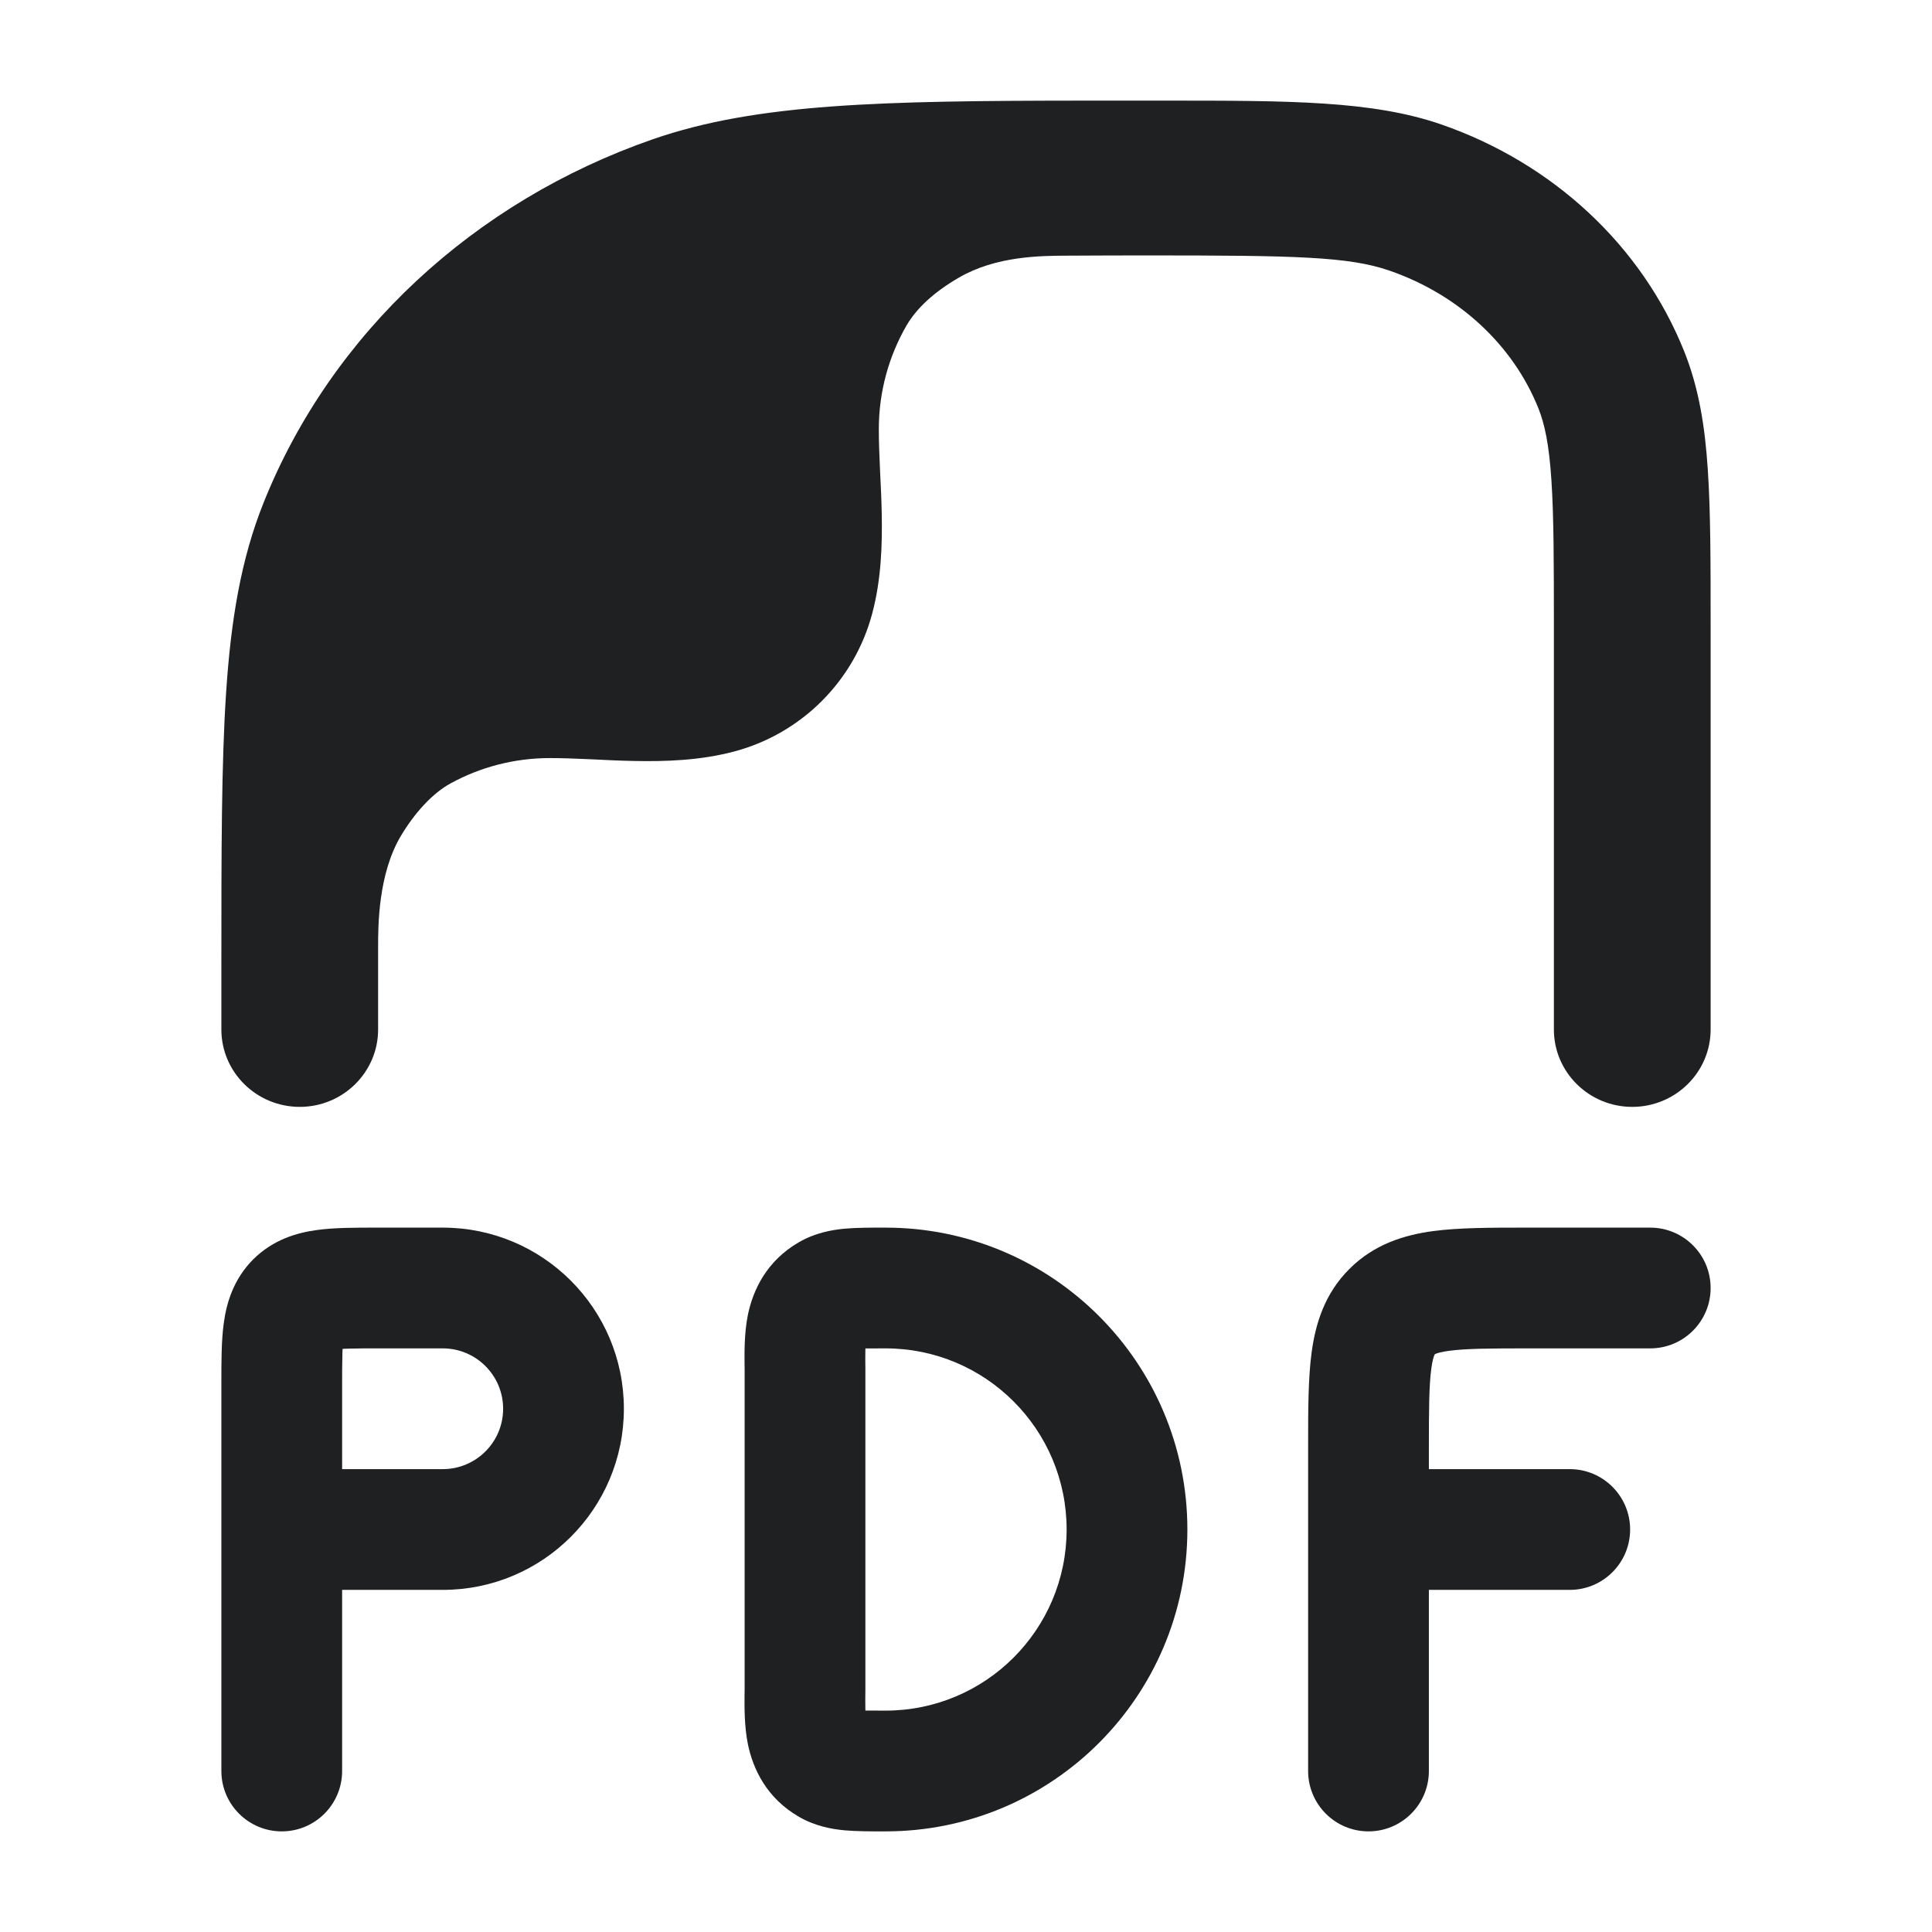
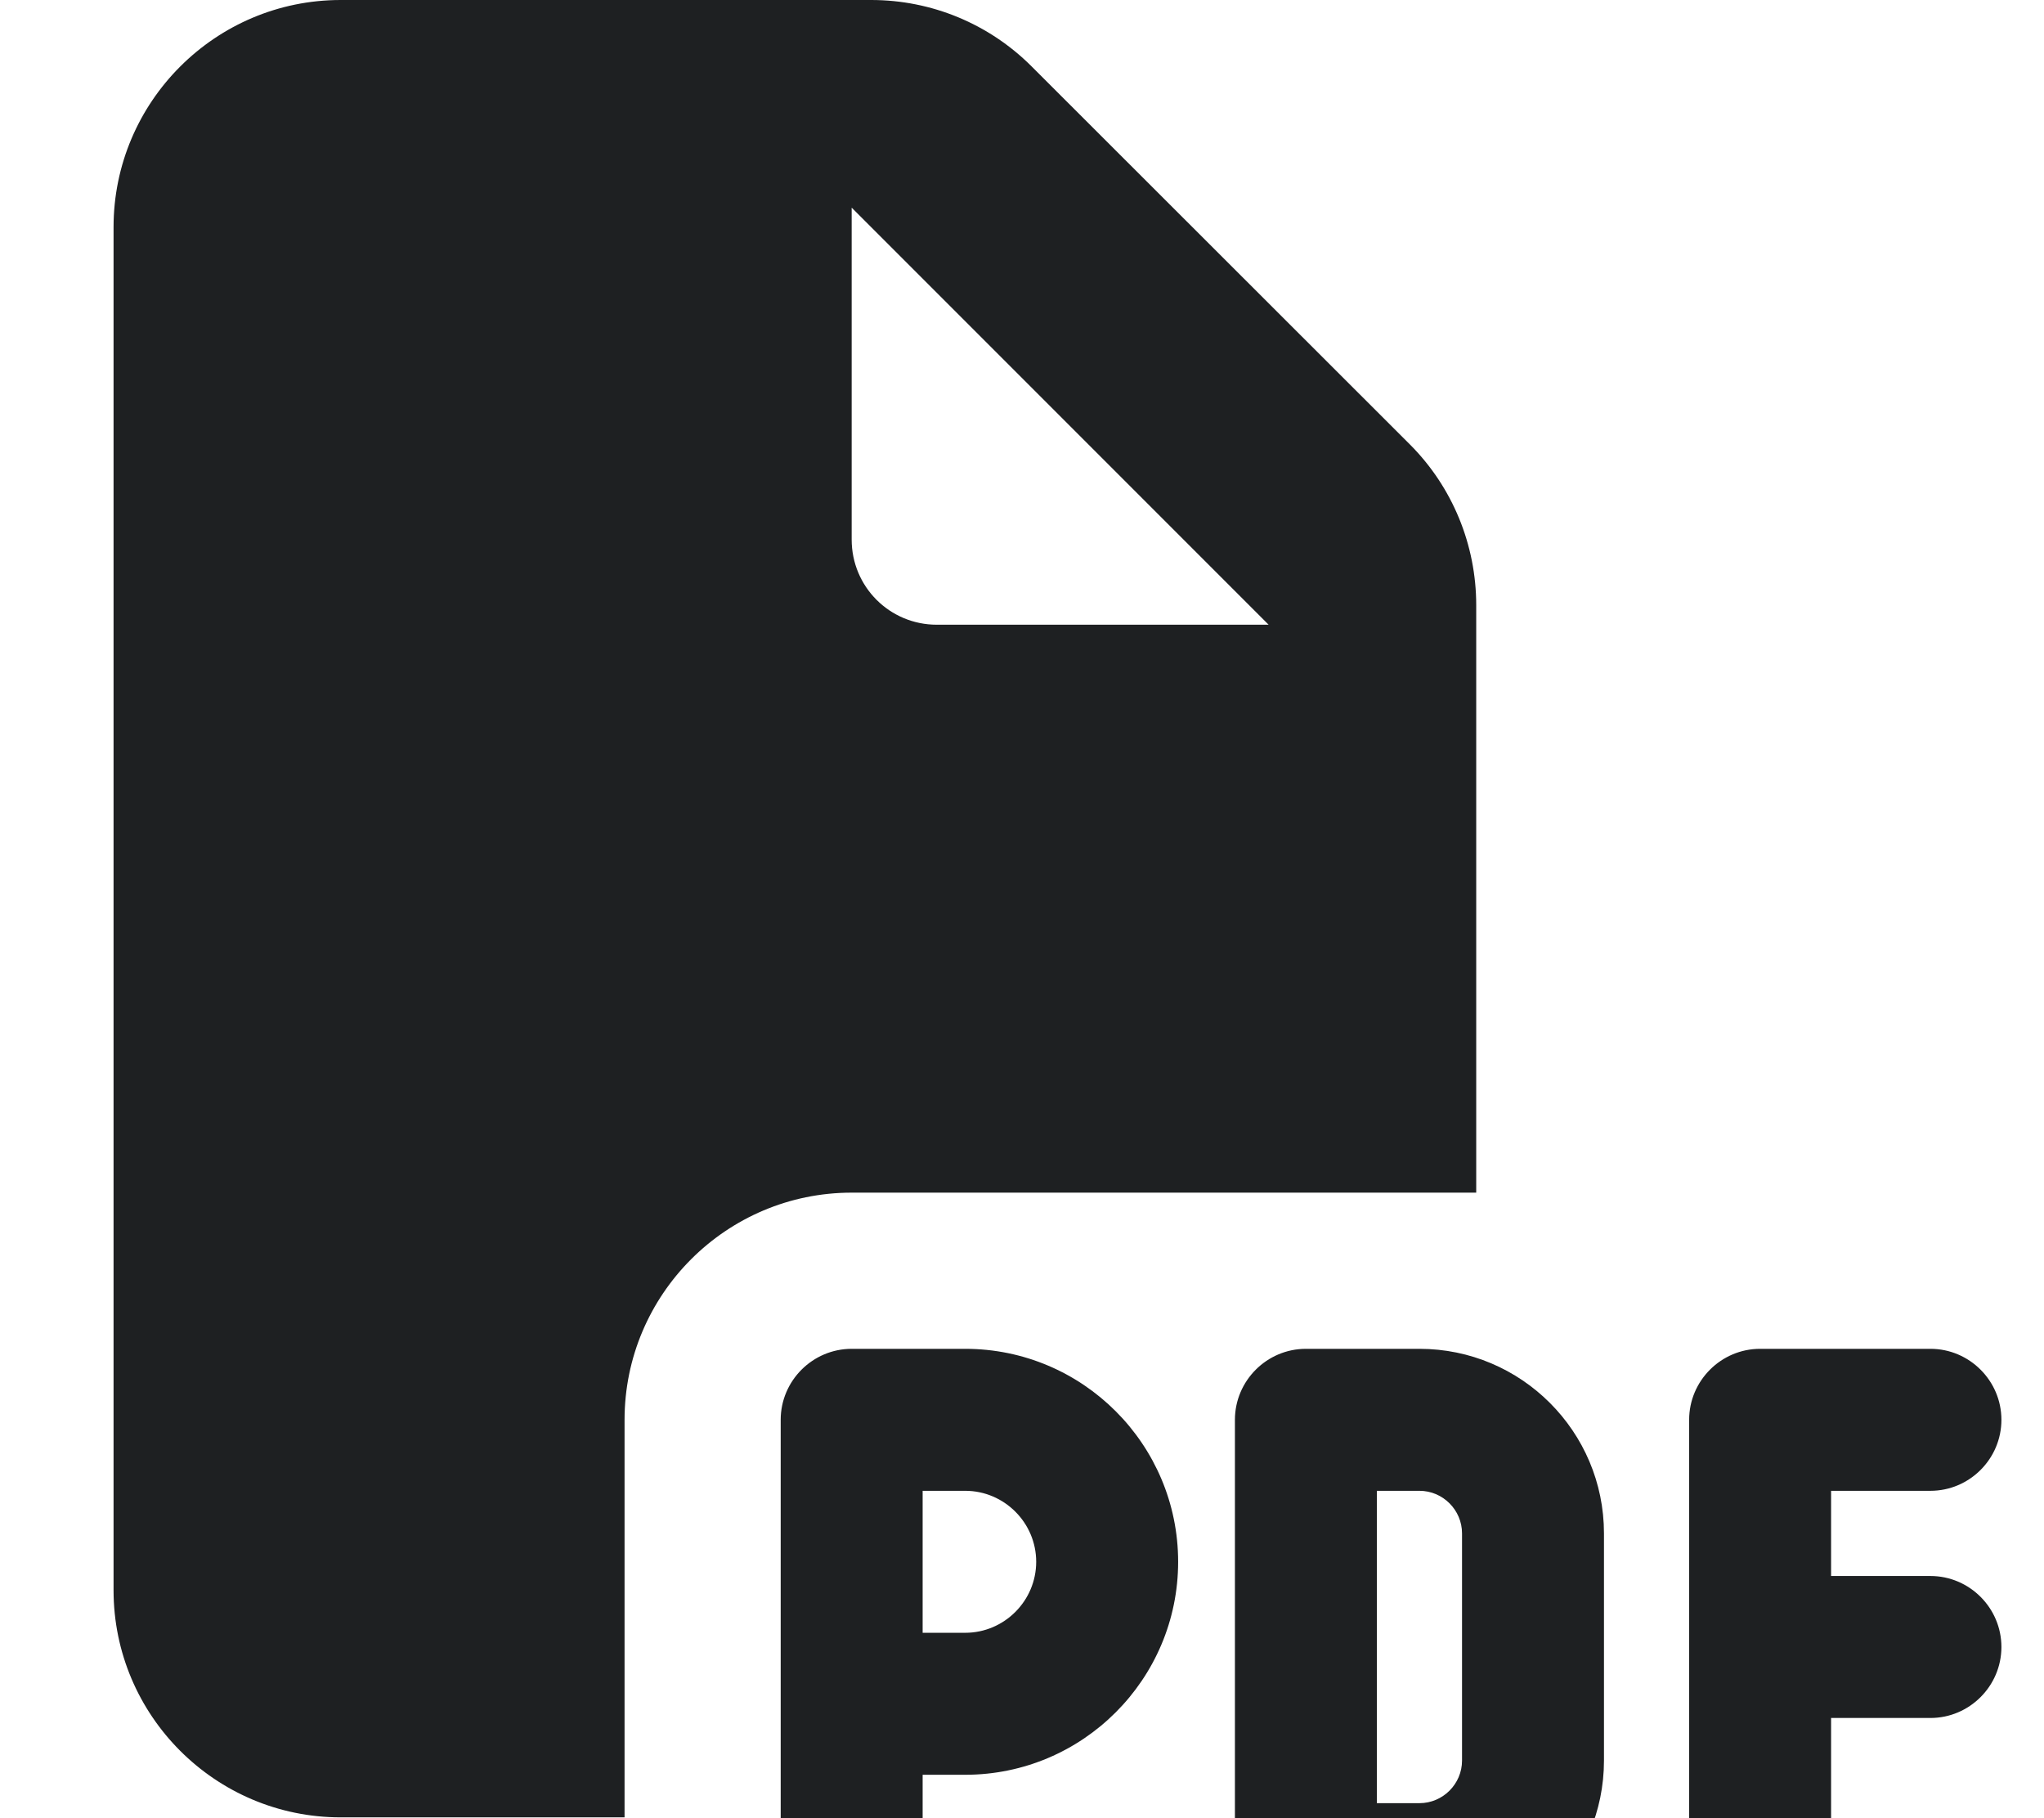
- <svg xmlns="http://www.w3.org/2000/svg" width="24" height="24" viewBox="0 0 24 24" fill="none">
-   <path d="M3.724 13.75C4.261 13.75 4.697 13.319 4.697 12.789L4.697 11.765C4.697 11.498 4.698 10.86 4.978 10.387C5.151 10.097 5.373 9.853 5.6 9.73C5.966 9.53 6.387 9.417 6.833 9.417C6.98 9.417 7.139 9.423 7.316 9.431L7.382 9.434C7.537 9.442 7.706 9.45 7.874 9.453C8.254 9.461 8.697 9.449 9.125 9.334C9.959 9.111 10.611 8.459 10.834 7.625C10.949 7.197 10.961 6.754 10.953 6.374C10.95 6.206 10.942 6.037 10.934 5.882L10.931 5.816C10.923 5.639 10.917 5.48 10.917 5.333C10.917 4.866 11.041 4.427 11.258 4.049C11.385 3.828 11.606 3.626 11.911 3.449C12.373 3.18 12.926 3.177 13.264 3.176C13.602 3.174 13.959 3.173 14.257 3.173C16.091 3.173 16.758 3.187 17.261 3.362C18.134 3.664 18.8 4.297 19.11 5.071C19.188 5.265 19.243 5.52 19.272 5.962C19.302 6.412 19.303 6.986 19.303 7.814V12.789C19.303 13.319 19.739 13.75 20.276 13.75C20.814 13.75 21.25 13.319 21.25 12.789V7.781C21.25 6.994 21.25 6.356 21.215 5.835C21.18 5.299 21.104 4.82 20.921 4.363C20.392 3.044 19.284 2.025 17.907 1.547C17.048 1.249 16.015 1.25 14.461 1.25L13.513 1.25L13.5 1.25L13.465 1.25C10.957 1.252 9.402 1.282 8.112 1.729C5.891 2.5 4.118 4.139 3.275 6.243C2.994 6.944 2.869 7.697 2.809 8.6C2.75 9.488 2.75 10.584 2.75 11.981V12.789C2.75 13.319 3.186 13.75 3.724 13.75Z" fill="#1e2022" />
-   <path fill-rule="evenodd" clip-rule="evenodd" d="M10.976 15.25C10.984 15.25 10.992 15.25 11 15.25C13.071 15.25 14.75 16.929 14.75 19C14.75 21.071 13.071 22.75 11 22.75C10.992 22.75 10.984 22.75 10.976 22.75C10.81 22.75 10.64 22.75 10.494 22.737C10.332 22.722 10.128 22.686 9.925 22.569C9.521 22.336 9.353 21.972 9.29 21.664C9.245 21.44 9.248 21.193 9.249 21.057C9.25 21.035 9.25 21.016 9.25 21V17C9.25 16.984 9.25 16.965 9.249 16.943C9.248 16.807 9.245 16.56 9.29 16.336C9.353 16.028 9.521 15.664 9.925 15.431C10.128 15.314 10.332 15.278 10.494 15.263C10.64 15.25 10.81 15.25 10.976 15.25ZM10.75 16.751C10.75 16.754 10.75 16.756 10.75 16.759C10.749 16.791 10.749 16.826 10.749 16.867C10.749 16.878 10.749 16.891 10.749 16.905C10.75 16.935 10.75 16.969 10.75 17V21C10.75 21.031 10.75 21.065 10.749 21.095C10.749 21.109 10.749 21.122 10.749 21.133C10.749 21.174 10.749 21.209 10.75 21.241C10.75 21.244 10.75 21.246 10.75 21.249C10.755 21.249 10.76 21.249 10.765 21.249C10.83 21.25 10.905 21.25 11 21.25C12.243 21.25 13.25 20.243 13.25 19C13.25 17.757 12.243 16.75 11 16.75C10.905 16.75 10.83 16.75 10.765 16.751C10.76 16.751 10.755 16.751 10.75 16.751Z" fill="#1e2022" />
-   <path fill-rule="evenodd" clip-rule="evenodd" d="M18.955 15.25C18.97 15.25 18.985 15.25 19 15.25H20.5C20.914 15.25 21.25 15.586 21.25 16C21.25 16.414 20.914 16.75 20.5 16.75H19C18.507 16.75 18.213 16.752 18.003 16.78C17.906 16.793 17.858 16.808 17.836 16.817C17.831 16.819 17.828 16.821 17.826 16.822L17.823 16.823L17.822 16.826C17.821 16.828 17.819 16.831 17.817 16.836C17.808 16.858 17.793 16.906 17.78 17.003C17.752 17.213 17.75 17.507 17.75 18V18.25H19.5C19.914 18.25 20.25 18.586 20.25 19C20.25 19.414 19.914 19.75 19.5 19.75H17.75V22C17.75 22.414 17.414 22.75 17 22.75C16.586 22.75 16.25 22.414 16.25 22V18C16.25 17.985 16.25 17.97 16.25 17.955C16.25 17.522 16.25 17.126 16.293 16.803C16.341 16.447 16.453 16.072 16.763 15.763C17.072 15.454 17.447 15.341 17.803 15.293C18.126 15.25 18.522 15.25 18.955 15.25Z" fill="#1e2022" />
-   <path fill-rule="evenodd" clip-rule="evenodd" d="M4.663 15.25C4.675 15.25 4.688 15.25 4.7 15.25H5.5C6.743 15.25 7.75 16.257 7.75 17.5C7.75 18.743 6.743 19.75 5.5 19.75H4.25V22C4.25 22.414 3.914 22.75 3.5 22.75C3.086 22.75 2.75 22.414 2.75 22V17.2C2.75 17.188 2.75 17.175 2.75 17.163C2.75 16.913 2.75 16.656 2.779 16.442C2.812 16.195 2.895 15.896 3.145 15.645C3.396 15.395 3.695 15.312 3.942 15.279C4.156 15.25 4.413 15.25 4.663 15.25ZM4.25 18.25H5.5C5.914 18.25 6.25 17.914 6.25 17.5C6.25 17.086 5.914 16.75 5.5 16.75H4.7C4.556 16.75 4.442 16.75 4.345 16.753C4.311 16.753 4.282 16.755 4.256 16.756C4.254 16.782 4.253 16.811 4.253 16.845C4.25 16.942 4.25 17.056 4.25 17.2V18.25Z" fill="#1e2022" />
+ <svg xmlns="http://www.w3.org/2000/svg" viewBox="0 0 576 512">
+   <path fill="#1e2022" d="M96 0C60.7 0 32 28.7 32 64l0 384c0 35.3 28.7 64 64 64l80 0 0-112c0-35.3 28.7-64 64-64l176 0 0-165.5c0-17-6.7-33.3-18.7-45.3L290.7 18.7C278.7 6.7 262.5 0 245.5 0L96 0zM357.5 176L264 176c-13.3 0-24-10.7-24-24L240 58.5 357.5 176zM240 380c-11 0-20 9-20 20l0 128c0 11 9 20 20 20s20-9 20-20l0-28 12 0c33.1 0 60-26.9 60-60s-26.9-60-60-60l-32 0zm32 80l-12 0 0-40 12 0c11 0 20 9 20 20s-9 20-20 20zm96-80c-11 0-20 9-20 20l0 128c0 11 9 20 20 20l32 0c28.7 0 52-23.3 52-52l0-64c0-28.7-23.3-52-52-52l-32 0zm20 128l0-88 12 0c6.6 0 12 5.4 12 12l0 64c0 6.6-5.4 12-12 12l-12 0zm88-108l0 128c0 11 9 20 20 20s20-9 20-20l0-44 28 0c11 0 20-9 20-20s-9-20-20-20l-28 0 0-24 28 0c11 0 20-9 20-20s-9-20-20-20l-48 0c-11 0-20 9-20 20z" />
</svg>
